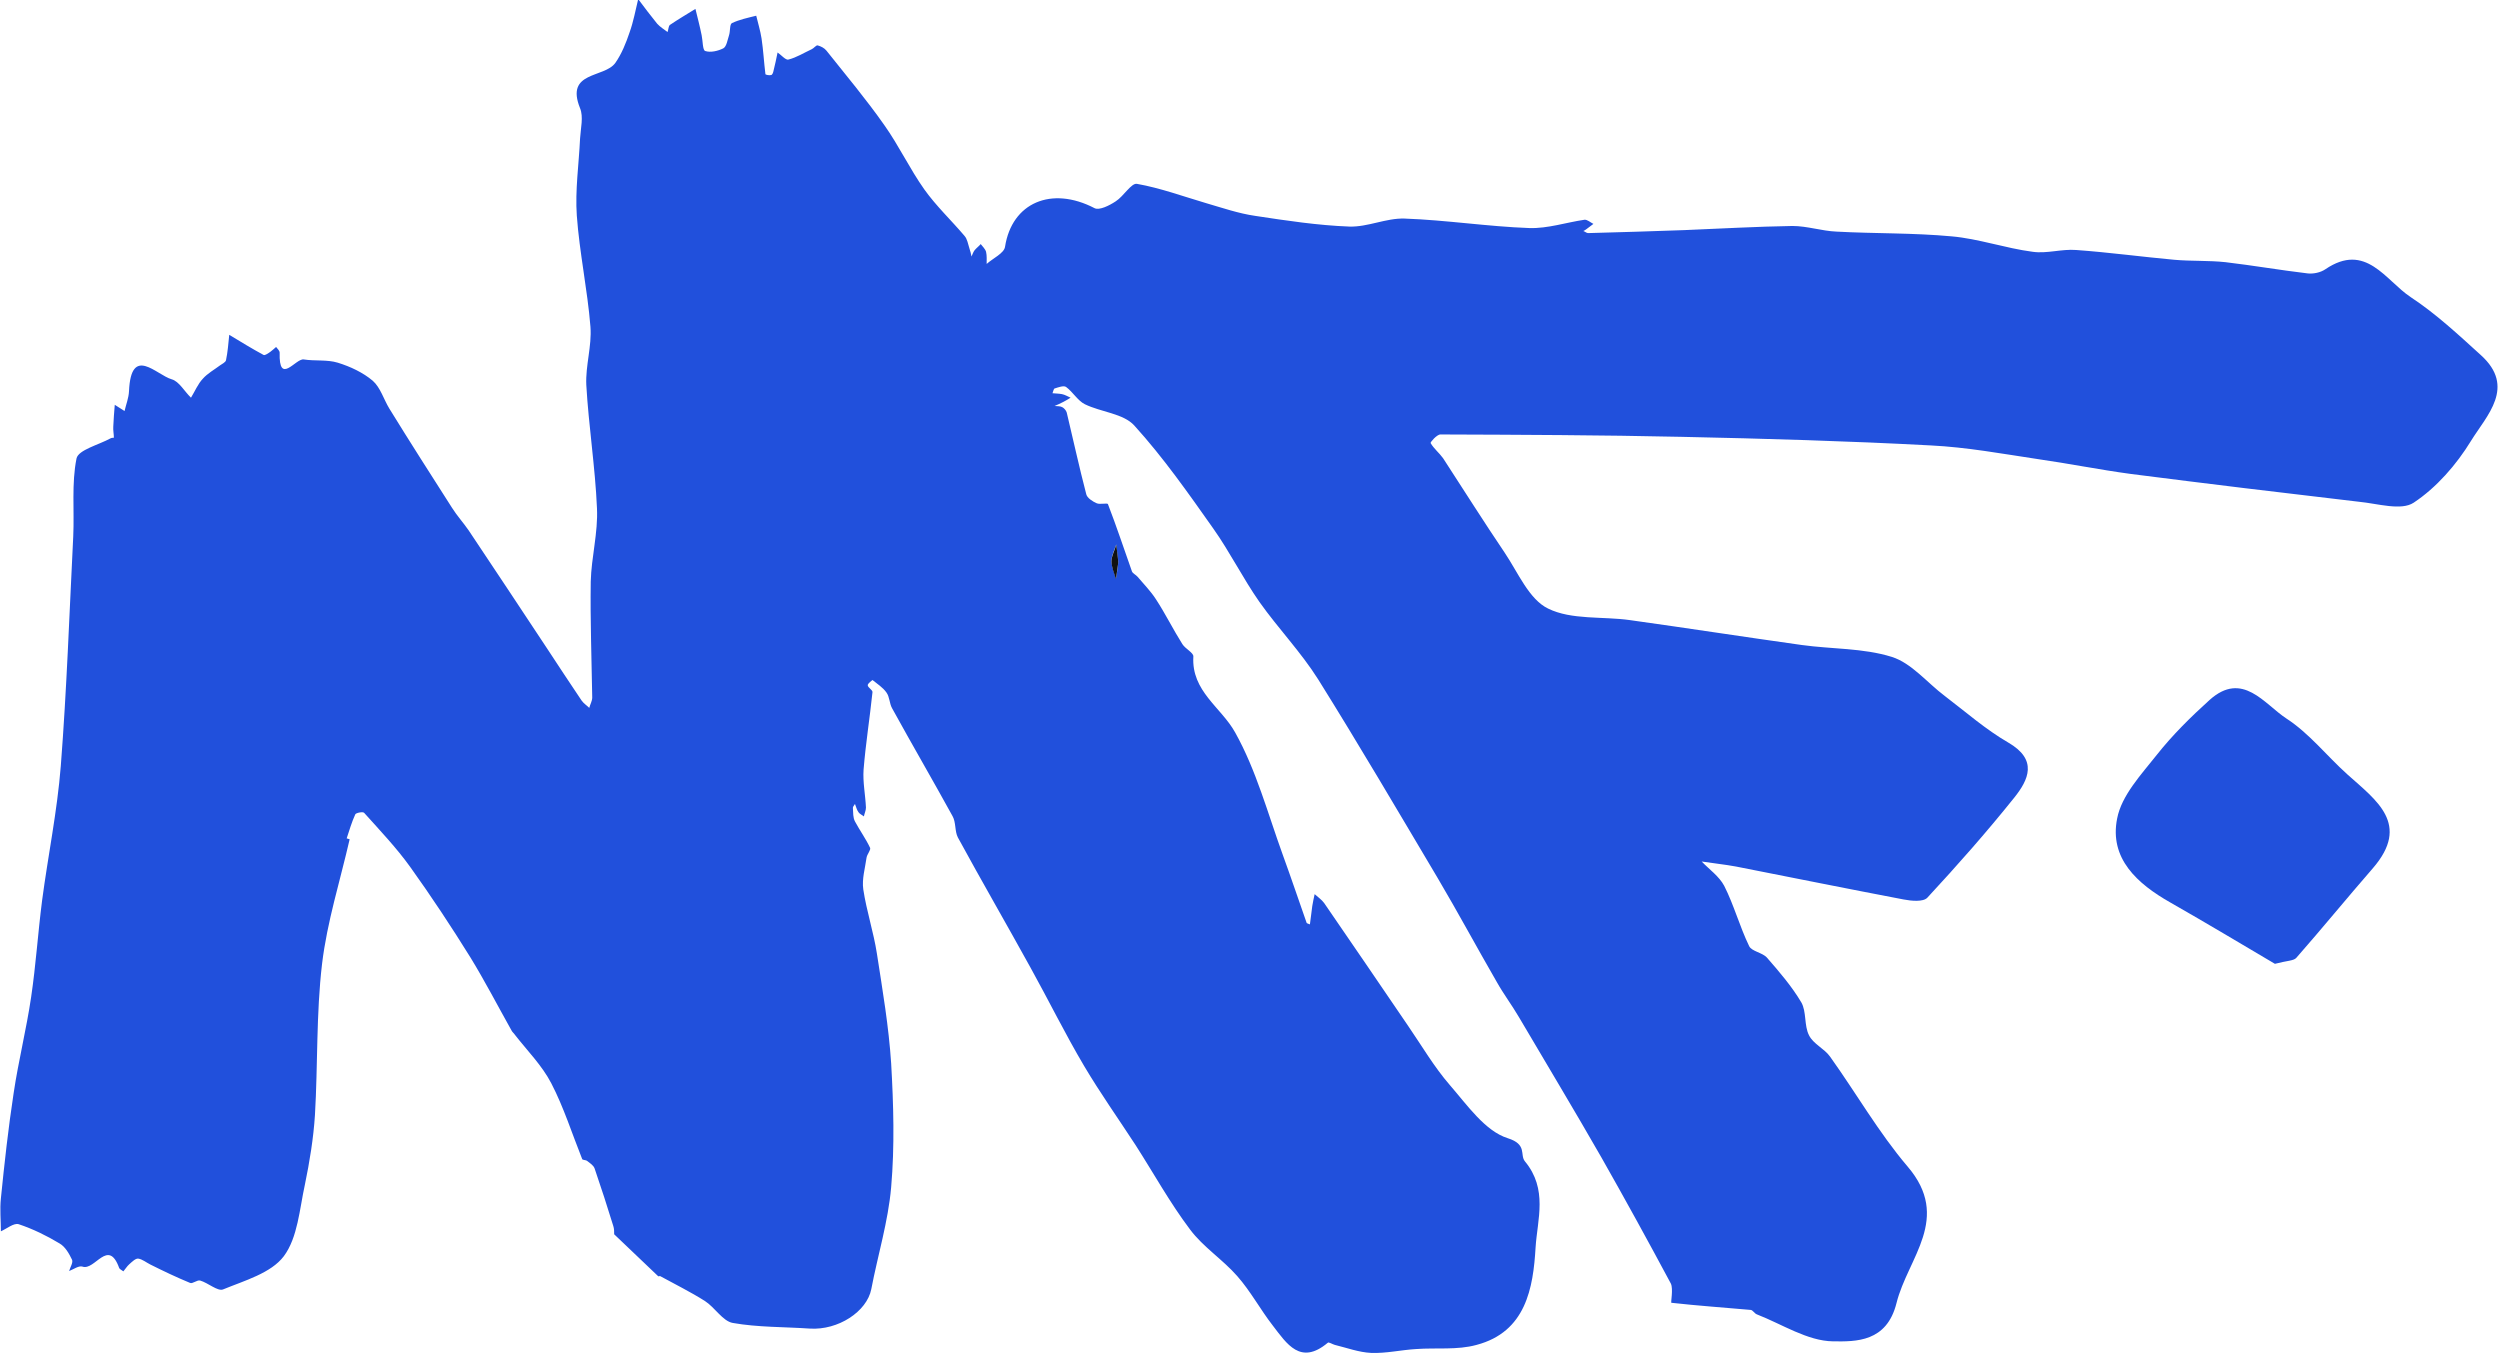
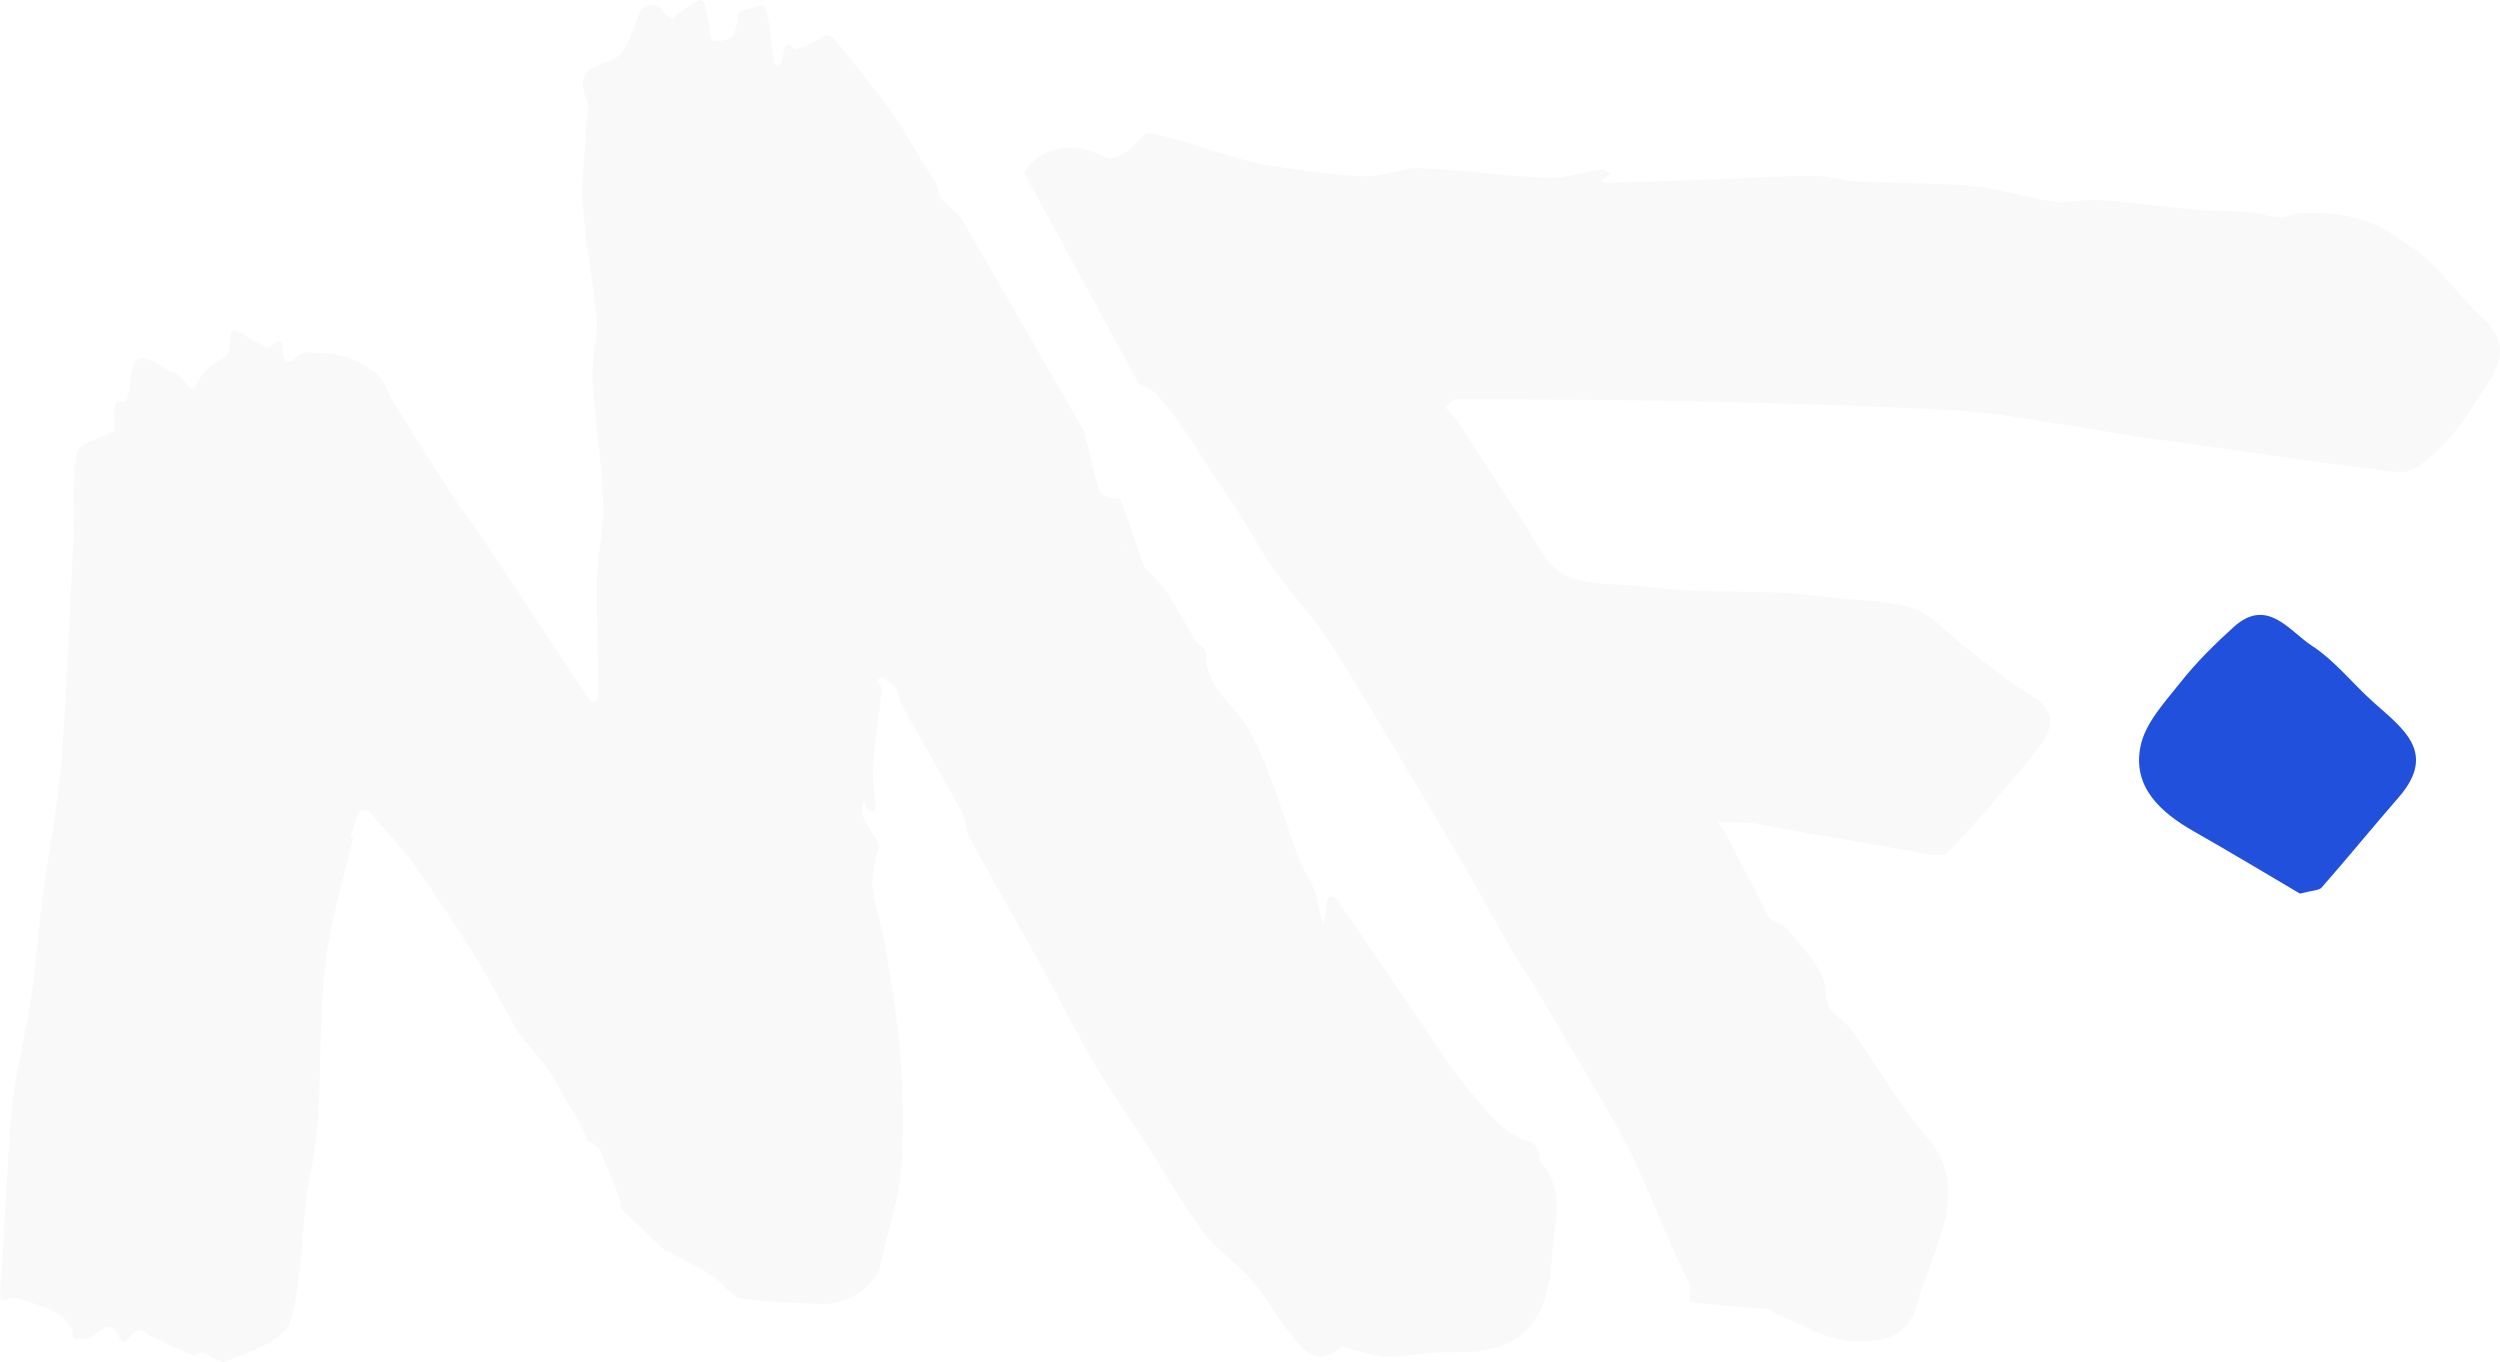
- <svg xmlns="http://www.w3.org/2000/svg" id="Calque_1" version="1.1" viewBox="0 0 843 457">
+ <svg xmlns="http://www.w3.org/2000/svg" id="Calque_1" data-name="Calque 1" viewBox="0 0 1080 588.35">
  <defs>
    <style>
-       .st0 {
-         fill: #111;
+       .cls-1 {
+         fill: #f9f9f9;
      }

-       .st1 {
+       .cls-2 {
        fill: #2150dc;
      }
    </style>
  </defs>
-   <path class="st1" d="M207.1,416.2c0-1,0-1.9-.3-2.8-2-6.5-4.1-13-6.3-19.4-.4-1.1-1.6-1.8-2.6-2.6-.5-.3-1.5-.2-1.6-.6-3.4-8.5-6.2-17.4-10.4-25.5-3.1-6-8.1-11-12.3-16.4-.3-.5-.8-.8-1.1-1.4-4.6-8.2-9-16.7-13.9-24.7-6.4-10.3-13.2-20.6-20.3-30.5-4.6-6.4-10.2-12.3-15.5-18.2-.4-.5-2.8,0-3,.5-1.2,2.6-2,5.4-2.9,8.1.3.1.7.2,1,.3-3.2,14-7.6,27.8-9.3,42-2,16.9-1.4,34-2.4,51-.5,7.8-1.8,15.8-3.4,23.5-1.8,8.2-2.4,17.8-7.1,24.1-4.3,5.7-13.2,8.2-20.5,11.2-1.8.7-5-2.2-7.7-3-1-.3-2.6,1.2-3.4.8-4.6-1.9-9-4-13.4-6.2-1.4-.7-2.7-1.8-4.1-2-.9-.1-2.1,1.1-3,1.9-.8.7-1.3,1.6-2,2.4-.5-.4-1.2-.7-1.4-1.1-3.7-10.3-8.2,1-12.4-.5-1.2-.4-3,.9-4.5,1.5.4-1.3,1.4-2.9,1-3.8-1-2.1-2.3-4.4-4.2-5.5-4.3-2.6-9-4.9-13.8-6.5-1.6-.5-4,1.5-6,2.4,0-3.7-.4-7.4,0-11.1,1.2-11.9,2.5-23.7,4.3-35.5,1.6-10.8,4.3-21.5,5.9-32.4,1.6-10.8,2.3-21.7,3.7-32.6,2-15.1,5.1-30.1,6.3-45.3,2-25.7,2.9-51.6,4.2-77.5.4-8.8-.6-17.7,1.1-26.2.6-2.9,7.5-4.6,11.5-6.8.3-.2,1.1-.2,1.1-.2,0-1.2-.3-2.5-.2-3.8.1-2.4.3-4.9.5-7.3,1.1.7,2.2,1.4,3.3,2.1.5-2.2,1.4-4.4,1.5-6.7.7-15.7,9.2-5.5,14.4-4,2.5.7,4.3,4.1,6.5,6.2,1.3-2.1,2.3-4.6,4-6.4,1.6-1.8,3.8-3,5.8-4.5.7-.5,1.8-1,2-1.7.6-2.8.8-5.7,1.1-8.6,3.8,2.3,7.7,4.7,11.6,6.8.5.2,1.6-.6,2.3-1.1.7-.5,1.3-1.1,1.9-1.6.5.6,1.2,1.3,1.2,1.9-.3,11.2,5.4,1.9,8.1,2.3,3.8.6,7.9,0,11.5,1.1,4.2,1.3,8.5,3.3,11.8,6.1,2.6,2.3,3.7,6.3,5.6,9.4,6.9,11.2,14,22.3,21.1,33.4,1.7,2.7,3.8,5,5.6,7.6,8.9,13.3,17.7,26.6,26.5,39.9,3.8,5.8,7.7,11.7,11.6,17.5.7,1,1.8,1.7,2.6,2.5.3-1.2,1-2.3,1-3.5-.2-13-.7-26.1-.5-39.1.2-8.2,2.5-16.5,2.1-24.7-.6-13.9-2.8-27.7-3.6-41.6-.3-6.5,1.9-13.1,1.4-19.6-1-12.5-3.7-25-4.6-37.5-.6-8.6.7-17.3,1.1-26,.2-3.4,1.2-7.3,0-10.2-5.1-12.6,8.2-10.1,11.9-15.3,2.1-3,3.6-6.7,4.8-10.3,1.3-3.6,2-7.5,2.9-11.2,2.1,2.8,4.2,5.6,6.4,8.3,1,1.1,2.3,1.9,3.5,2.8.3-.8.3-2,.8-2.4,2.8-1.9,5.7-3.6,8.6-5.4.7,2.9,1.5,5.9,2.1,8.9.4,1.9.3,5,1.2,5.3,1.8.6,4.3,0,6.1-.9,1.1-.6,1.4-2.8,1.9-4.3.5-1.4.2-3.8,1-4.2,2.5-1.2,5.4-1.8,8.2-2.5.6,2.5,1.4,5.1,1.8,7.7.6,4,.8,8,1.3,12,0,.2,1.3.5,1.9.3.4,0,.7-.8.8-1.3.5-2.1,1-4.2,1.4-6.3,1.2.8,2.7,2.6,3.6,2.4,2.8-.7,5.3-2.3,7.9-3.5.7-.3,1.5-1.4,2-1.3,1.1.3,2.3.9,3,1.8,6.6,8.3,13.4,16.4,19.5,25.1,4.9,6.9,8.6,14.8,13.5,21.7,4,5.6,9,10.3,13.5,15.6,1,1.1,1.2,2.8,1.7,4.3.3.8.5,1.8.7,2.7.3-.7.6-1.6,1.1-2.2.6-.7,1.4-1.3,2-2,.6.8,1.5,1.6,1.8,2.6.3,1.3.2,2.8.2,4.1,2.1-1.9,5.9-3.6,6.2-5.8,2.3-14.8,15.6-20.6,30.2-13,1.6.8,5-.9,7.1-2.3,2.7-1.7,5.3-6.3,7.2-5.9,7.9,1.4,15.5,4.2,23.3,6.5,5.5,1.6,11,3.5,16.6,4.3,10.5,1.6,21.1,3.2,31.7,3.6,6.2.2,12.4-2.9,18.6-2.7,14.1.5,28.1,2.7,42.1,3.2,6.2.2,12.4-1.9,18.6-2.8.9-.1,2,.9,3,1.4-.8.6-1.6,1.2-2.4,1.8-.3.2-.7.5-1,.6.6.2,1.1.7,1.6.7,10.8-.3,21.5-.6,32.3-1,12.2-.5,24.4-1.2,36.6-1.4,5,0,9.9,1.7,14.9,1.9,12.9.7,25.9.4,38.8,1.6,9.1.8,18.1,4,27.3,5.2,4.8.7,9.8-1,14.7-.6,11.1.8,22.1,2.3,33.1,3.3,5.7.5,11.5.2,17.2.8,9.3,1.1,18.5,2.7,27.8,3.8,1.9.2,4.3-.3,5.9-1.4,13.7-9.3,20.3,3.8,28.8,9.4,8.5,5.6,16,12.6,23.6,19.5,12,10.8,2,20.4-3.3,29-4.9,8-11.6,15.7-19.3,20.8-4.2,2.8-12.2.3-18.4-.3-25.7-3-51.4-6.1-77.1-9.4-10.4-1.4-20.8-3.5-31.3-5-12-1.8-23.9-4-36-4.6-28-1.5-56.1-2.3-84.1-2.9-27.1-.6-54.2-.7-81.3-.8-1.2,0-3.5,2.7-3.3,2.9,1.1,1.9,2.9,3.3,4.2,5.1,6.9,10.6,13.7,21.4,20.8,31.9,4.5,6.7,8.2,15.7,14.6,18.8,7.9,3.9,18.4,2.6,27.6,3.9,19.4,2.7,38.7,5.7,58,8.4,10.1,1.4,20.7,1,30.3,4,6.7,2.1,11.9,8.7,17.9,13.2,7.1,5.4,13.8,11.3,21.4,15.7,10,5.8,6.9,12.5,1.9,18.7-9.3,11.6-19.1,22.7-29.2,33.6-1.4,1.5-5.4,1.1-8,.6-18.9-3.6-37.7-7.4-56.5-11.1-3.8-.7-7.7-1.1-11.6-1.7,2.6,2.7,5.9,5,7.6,8.2,3.3,6.5,5.2,13.7,8.4,20.3.8,1.8,4.5,2.2,6,3.9,4.2,4.8,8.4,9.7,11.6,15.1,1.8,3.1.9,7.8,2.6,11.1,1.4,2.9,5.2,4.5,7.1,7.2,8.8,12.3,16.4,25.6,26.1,37,15,17.5.1,30.8-3.7,46.1-3.3,13.2-13.7,13-21.4,12.9-8.6-.1-17.2-5.8-25.7-9.1-.8-.3-1.4-1.5-2.1-1.5-8.9-.8-17.8-1.4-26.7-2.4-.3,0,.7-4.7-.2-6.5-7.6-14.2-15.4-28.4-23.4-42.5-9.1-15.9-18.5-31.5-27.8-47.3-2.4-4.1-5.2-7.8-7.5-11.9-6.7-11.6-13.1-23.5-19.9-35-13.3-22.4-26.5-44.9-40.3-67-5.8-9.2-13.5-17.2-19.8-26.1-5.6-8-10-16.9-15.6-24.8-8.4-11.9-16.8-23.9-26.6-34.7-3.7-4.1-11.2-4.5-16.7-7.2-2.4-1.2-4-4.1-6.3-5.8-.8-.6-2.6.1-3.9.5-.3.1-.5,1.1-.7,1.6,1.1.1,2.1.1,3.2.3,1,.2,2,.8,2.9,1.2-.8.5-1.6,1-2.4,1.4-1,.5-2,1-3,1.4.9.1,1.9,0,2.6.4.6.3,1.3,1.1,1.5,1.8,2.2,9.2,4.2,18.4,6.6,27.6.3,1.2,2.1,2.4,3.5,3,1.1.5,3.6-.2,3.8.3,2.9,7.5,5.4,15.1,8.1,22.7.3.7,1.3,1.1,1.9,1.8,2.1,2.5,4.4,4.8,6.2,7.6,3.2,4.9,5.8,10.2,8.9,15.1,1,1.6,3.8,2.9,3.7,4.2-.7,11.7,9.4,17.1,14.1,25.6,7.1,12.7,11,27.3,16,41.1,2.8,7.7,5.4,15.4,8.1,23.1.1.2.7.3,1.1.5.3-2,.5-4.1.8-6.2.2-1.3.5-2.6.8-4,1.1,1,2.4,1.9,3.2,3,9.5,13.8,18.9,27.6,28.3,41.4,4.6,6.7,8.8,13.9,14.1,20,5.9,6.8,11.9,15.5,19.5,17.9,6.7,2.1,4,5.6,5.8,7.8,7.8,9.4,4.2,19.6,3.6,29-.8,13.8-3.3,28.5-19.9,32.9-6.5,1.8-13.6.9-20.4,1.4-5.1.3-10.1,1.5-15.2,1.3-4.1-.2-8.1-1.7-12.2-2.7-.8-.2-2.1-1.1-2.4-.7-9.2,7.7-13.8.3-18.5-5.8-4.2-5.4-7.5-11.6-12-16.7-4.9-5.6-11.5-9.8-15.9-15.7-6.8-9-12.3-19-18.4-28.5-5.8-8.9-11.9-17.5-17.3-26.6-6.4-10.8-12-22.2-18.1-33.2-8.1-14.7-16.5-29.2-24.5-43.9-1.1-2.1-.6-5.1-1.8-7.2-6.7-12.2-13.7-24.2-20.4-36.4-.9-1.6-.8-3.8-1.9-5.3-1.2-1.7-3.1-2.9-4.7-4.2,0,0-1.7,1.2-1.6,1.8.1.8,1.7,1.6,1.6,2.3-.9,8.7-2.3,17.4-3,26.1-.3,4.2.6,8.5.8,12.8,0,1-.5,2-.7,3-.6-.5-1.4-.8-1.8-1.4-.6-.8-.8-1.8-1.2-2.8-.3.5-.8,1-.7,1.4.1,1.5,0,3.2.7,4.5,1.6,3,3.7,5.9,5.1,8.9.3.7-1,2.1-1.2,3.3-.5,3.6-1.6,7.2-1.1,10.7,1.1,7.3,3.5,14.5,4.6,21.7,1.9,12.3,4,24.6,4.8,37,.8,13.9,1.2,27.9,0,41.7-1,11.6-4.5,22.9-6.7,34.4-1.5,7.6-11.2,13.9-20.7,13.3-8.7-.6-17.5-.4-26-1.9-3.4-.6-6-5.2-9.4-7.4-4.9-3.1-10-5.6-15.1-8.4-.1,0-.5,0-.6.1M377.1,189.5c-.2-1.9-.5-3.9-.7-5.9-.6,1.9-1.6,3.7-1.6,5.6s1,4.1,1.5,6c.3-1.8.6-3.7.8-5.7Z" />
-   <path class="st1" d="M767.1,325c-10.7-6.3-23-13.7-35.3-20.7-11.1-6.3-20.6-14.8-17.9-28.3,1.5-7.8,8.1-14.8,13.4-21.5,5.3-6.7,11.5-12.8,17.8-18.5,11.1-9.9,18.4,1.4,25.9,6.3,7.7,5,13.6,12.6,20.5,18.8,9.8,8.8,21.5,16.8,8.6,31.7-8.7,10-17.1,20.3-25.8,30.2-.9,1-3,.9-7.2,2Z" />
-   <path class="st0" d="M377.1,189.5c-.3,2-.5,3.9-.8,5.8-.6-2-1.5-4.1-1.5-6s1.1-3.7,1.6-5.6c.3,2,.5,4,.7,5.9Z" />
+   <path class="cls-2" d="M993.59,386.04c-13.86-8.16-29.8-17.75-45.73-26.82-14.38-8.16-26.69-19.17-23.19-36.66,1.94-10.1,10.49-19.17,17.36-27.85,6.87-8.68,14.9-16.58,23.06-23.97,14.38-12.83,23.84,1.81,33.55,8.16,9.98,6.48,17.62,16.32,26.56,24.35,12.7,11.4,27.85,21.76,11.14,41.07-11.27,12.95-22.15,26.3-33.42,39.12-1.17,1.3-3.89,1.17-9.33,2.59h0Z" />
+   <g>
+     <path class="cls-1" d="M1072.67,137.68c-9.85-8.94-19.56-23.42-30.57-30.68-11.01-7.25-20.33-16.24-49.49-14.89-2.51.12-5.18,2.07-7.64,1.81-12.05-1.43-.95-.79-13-2.21-7.38-.78-14.9-.39-22.28-1.04-14.25-1.3-28.5-3.24-42.88-4.28-6.35-.52-12.83,1.68-19.04.78-11.92-1.55-23.58-5.7-35.37-6.74-16.71-1.55-33.55-1.17-50.26-2.07-6.48-.26-12.83-2.46-19.3-2.46-15.8.26-31.61,1.17-47.41,1.81-13.99.52-27.85.91-41.84,1.3-.65,0-1.3-.65-2.07-.91.39-.13.91-.52,1.3-.78,1.04-.78,2.07-1.55,3.11-2.33-1.3-.65-2.72-1.94-3.89-1.81-8.03,1.17-16.06,3.89-24.1,3.63-18.14-.65-36.27-3.5-54.54-4.15-8.03-.26-16.06,3.76-24.1,3.5-13.73-.52-27.46-2.59-41.07-4.66-7.25-1.04-14.38-3.5-21.5-5.57-10.1-2.98-19.95-6.61-30.18-8.42-2.46-.52-5.83,5.44-9.33,7.64-2.72,1.81-7.13,4.02-9.2,2.98-15.01-7.82-28.96-4.68-35.56,6.53l49.52,91.18c1.29.74,6.12,2.8,7.08,3.86,12.7,13.99,19.91,28.35,30.79,43.76,7.25,10.23,12.95,21.76,20.21,32.13,8.16,11.53,18.14,21.89,25.65,33.81,17.88,28.63,34.98,57.78,52.21,86.8,8.81,14.9,17.1,30.31,25.78,45.34,2.98,5.31,6.61,10.1,9.72,15.42,12.05,20.47,24.23,40.68,36.01,61.28,10.36,18.27,20.47,47.49,30.31,65.89,1.17,2.33-.13,8.42.26,8.42,11.53,1.3,23.06,2.07,34.59,3.11.91,0,1.68,1.55,2.72,1.94,11.01,4.28,22.15,11.66,33.29,11.79,9.98.13,23.45.39,27.72-16.71,4.92-19.82,24.23-47.88,4.79-70.55-12.57-14.77-22.41-32-33.81-47.93-2.46-3.5-7.38-5.57-9.2-9.33-2.2-4.28-1.04-10.36-3.37-14.38-4.15-7-9.59-13.34-15.03-19.56-1.94-2.2-6.74-2.72-7.77-5.05-4.15-8.55-9.31-17.88-13.59-26.3-2.2-4.15-5.12-11.19-8.49-14.68,5.05.78,11.46-.06,16.38.85,24.35,4.79,48.71,8.36,73.19,13.03,3.37.65,8.55,1.17,10.36-.78,13.08-14.12,25.78-28.5,37.83-43.53,6.48-8.03,10.49-16.71-2.46-24.23-9.85-5.7-18.53-13.34-27.72-20.34-7.77-5.83-14.51-14.38-23.19-17.1-12.44-3.89-26.17-3.37-39.25-5.18-25-3.5-50-.61-75.14-4.11-11.92-1.68-25.52,0-35.75-5.05-8.29-4.02-13.08-15.68-18.91-24.35-9.2-13.6-18.01-27.59-26.95-41.33-1.68-2.33-4.02-4.15-5.44-6.61-.26-.26,2.72-3.76,4.28-3.76,35.11.13,70.21.26,105.32,1.04,36.27.78,72.68,1.81,108.95,3.76,15.68.78,31.09,3.63,46.64,5.96,13.6,1.94,27.08,4.66,40.55,6.48,33.29,4.28,55.76,8.29,89.05,12.18,8.03.78,18.4,4.02,23.84.39,9.98-6.61,18.65-16.58,25-26.95,6.87-11.14,19.82-23.58,4.28-37.57Z" />
+     <path class="cls-1" d="M658.46,492.36c-9.85-3.11-17.62-14.38-25.26-23.19-6.87-7.9-12.31-17.23-18.27-25.91-12.18-17.88-24.35-35.75-36.66-53.63-.54-.74-1.24-1.4-2-2.05-.97-.84-2.48-.32-2.74.94-.17.81-.32,1.61-.44,2.41-.39,2.72-.65,5.44-1.04,8.03-.18-.09-.4-.17-.6-.24-.49-.17-2.54-11.05-2.71-11.53-3.42-9.77-5.05-9.04-8.6-18.8-6.48-17.88-11.53-36.79-20.73-53.24-6.09-11.01-19.17-18.01-18.27-33.16.13-1.68-3.5-3.37-4.79-5.44-4.02-6.35-7.38-13.21-11.53-19.56-2.33-3.63-5.31-6.61-8.03-9.85-.78-.91-2.07-1.43-2.46-2.33-3.5-9.85-6.74-19.69-10.49-29.41-.26-.65-3.5.26-4.92-.39-1.81-.78-4.15-2.33-4.53-3.89-2.13-8.17-4.02-16.34-5.91-24.52-.04-.16-.1-.31-.18-.46l-53.47-92.61c-.06-.1-7.71-7.06-7.79-7.15-2.54-2.83-1.16-5.34-3.38-8.44-6.35-8.94-11.14-19.17-17.49-28.11-7.9-11.27-16.71-21.76-25.26-32.52-.91-1.17-2.46-1.94-3.89-2.33-.65-.13-1.68,1.3-2.59,1.68-3.37,1.55-6.61,3.63-10.23,4.53-.66.15-1.56-.53-2.5-1.33s-2.45-.3-2.72.94c-.39,1.82-.83,3.63-1.26,5.45-.13.65-.52,1.68-1.04,1.68-.28.09-.67.1-1.06.07-.79-.08-1.43-.69-1.52-1.47-.56-4.84-.84-9.68-1.56-14.52-.43-2.81-1.23-5.62-1.93-8.36-.23-.89-1.12-1.44-2.02-1.22-3.11.76-6.25,1.52-9.01,2.84-1.04.52-.65,3.63-1.3,5.44-.65,1.94-1.04,4.79-2.46,5.57-2.33,1.17-5.57,1.94-7.9,1.17-1.17-.39-1.04-4.4-1.55-6.87-.62-3.12-1.42-6.25-2.17-9.3-.27-1.1-1.53-1.62-2.5-1.02-3.1,1.9-6.19,3.76-9.19,5.79-.22.17-.36.46-.47.81-.35,1.08-1.61,1.55-2.53.88s-1.81-1.37-2.57-2.21c-.29-.36-.58-.71-.87-1.07-2.99-3.73-8.91-2.55-10.27,2.03-.28.94-.58,1.88-.91,2.8-1.55,4.66-3.5,9.46-6.22,13.34-4.79,6.74-22.02,3.5-15.42,19.82,1.55,3.76.26,8.81,0,13.21-.52,11.27-2.2,22.54-1.43,33.68,1.17,16.19,4.66,32.39,5.96,48.58.65,8.42-2.2,16.97-1.81,25.39,1.04,18.01,3.89,35.88,4.66,53.89.52,10.62-2.46,21.38-2.72,32-.26,16.84.39,33.81.65,50.65,0,.75-.21,1.47-.47,2.19-.41,1.12-1.8,1.48-2.7.7-.55-.48-1.07-.99-1.49-1.59-5.05-7.51-10.1-15.16-15.03-22.67-11.4-17.23-22.8-34.46-34.33-51.69-2.33-3.37-5.05-6.35-7.25-9.85-9.2-14.38-18.4-28.76-27.33-43.27-2.46-4.02-3.89-9.2-7.25-12.18-4.28-3.63-9.85-6.22-15.29-7.9-4.66-1.43-9.98-.65-14.9-1.43-3.5-.52-10.88,11.53-10.49-2.98,0-.32-.15-.66-.37-1-.54-.84-1.72-.99-2.47-.33-.37.32-.76.65-1.17.94-.91.65-2.33,1.68-2.98,1.43-4.28-2.3-8.56-4.89-12.76-7.44-1.05-.64-2.41.04-2.52,1.27-.28,2.87-.57,5.72-1.16,8.5-.26.91-1.68,1.55-2.59,2.2-2.59,1.94-5.44,3.5-7.51,5.83-1.68,1.78-2.83,4.09-4.03,6.29-.56,1.02-1.97,1.19-2.73.31-2.19-2.57-4.22-5.6-6.84-6.34-6.74-1.94-17.75-15.16-18.65,5.18-.1,2.22-.77,4.37-1.37,6.5-.31,1.08-1.56,1.55-2.51.95h0c-1.07-.68-2.47.02-2.57,1.28-.17,2.23-.33,4.49-.42,6.68-.13,1.68.26,3.37.26,4.92,0,0-1.04,0-1.43.26-5.18,2.85-14.12,5.05-14.9,8.81-2.2,11.01-.91,22.54-1.43,33.94-1.68,33.55-2.85,67.11-5.44,100.4-1.55,19.69-5.57,39.12-8.16,58.68-1.81,14.12-2.72,28.24-4.79,42.23-2.07,14.12-5.57,27.98-7.64,41.97-2.33,15.29-4.02,65.78-5.57,81.19-.42,3.88-.16,2.35-.05,6.24.04,1.26,1.41,2.04,2.5,1.4,1.92-1.12,4.48-.81,5.92-.36,6.22,2.07,11.7,3.63,17.27,7,2.46,1.43,4.15,4.4,5.44,7.13.17.38.14.87.01,1.4-.31,1.29,1.02,2.33,2.26,1.85.83-.32,1.62-.49,2.26-.27,5.44,1.94,11.27-12.7,16.06.65.09.18.25.34.45.49.73.57,1.8.41,2.36-.33.49-.65.97-1.3,1.6-1.85,1.17-1.04,2.72-2.59,3.89-2.46,1.81.26,3.5,1.68,5.31,2.59,5.7,2.85,11.4,5.57,17.36,8.03,1.04.52,3.11-1.43,4.4-1.04,3.5,1.04,7.64,4.79,9.98,3.89,9.46-3.89,20.99-7.13,26.56-14.51,6.09-8.16,6.87-50.38,9.2-61.01,2.07-9.98,3.76-20.34,4.4-30.44,1.3-22.02.52-44.18,3.11-66.07,2.2-18.4,7.9-36.27,12.05-54.41-.39-.13-.91-.26-1.3-.39,1.17-3.5,2.2-7.13,3.76-10.49.26-.65,3.37-1.3,3.89-.65,6.87,7.64,14.12,15.29,20.08,23.58,9.2,12.83,18.01,26.17,26.3,39.51,6.35,10.36,12.05,21.38,18.01,32,.39.78,1.04,1.17,1.43,1.81,5.44,7,11.92,13.47,15.93,21.25,5.44,10.49,9.07,13.9,13.47,24.91.12.48,1.23.4,1.91.7.11.05.21.12.3.19,1.26.99,2.73,1.88,3.22,3.25,2.85,8.29,5.57,12.65,8.16,21.07.32.95.38,1.9.39,2.91,0,.46.19.89.52,1.2l18.79,17.9c.13-.13.65-.13.78-.13,6.61,3.63,13.21,6.87,19.56,10.88,4.4,2.85,7.77,8.81,12.18,9.59,11.01,1.94,22.41,1.68,33.68,2.46,12.31.78,24.87-7.38,26.82-17.23,2.85-14.9,7.38-25.47,8.68-40.5,1.55-17.88,1.04-27.89,0-45.9-1.04-16.06-3.76-32-6.22-47.93-1.43-9.33-4.53-18.65-5.96-28.11-.65-4.53.78-9.2,1.43-13.86.26-1.55,1.94-3.37,1.55-4.28-1.81-3.89-4.53-7.64-6.61-11.53-.91-1.68-.78-3.89-.91-5.83-.13-.52.52-1.17.91-1.81.52,1.3.78,2.59,1.55,3.63.03.04.05.08.08.11.82,1.07,2.56.67,2.91-.63.14-.52.25-1.04.25-1.56-.26-5.57-1.42-11.14-1.04-16.58.91-11.27,2.72-22.54,3.89-33.81.13-.91-1.94-1.94-2.07-2.98-.06-.38.42-.93.94-1.41.6-.56,1.51-.61,2.17-.11,1.81,1.39,3.76,2.79,5.06,4.63,1.43,1.94,1.3,4.79,2.46,6.87,8.68,15.8,17.75,31.35,26.43,47.15,1.55,2.72.91,6.61,2.33,9.33,10.36,19.04,21.25,37.83,31.74,56.87,7.9,14.25,15.16,29.02,23.45,43.01,7,11.79,14.9,22.93,22.41,34.46,7.9,12.31,15.03,25.26,23.84,36.92,5.7,7.64,14.25,13.08,20.6,20.34,5.83,6.61,10.1,14.64,15.55,21.63,6.09,7.9,12.05,17.49,23.97,7.51.39-.52,2.07.65,3.11.91,5.31,1.3,10.49,3.24,15.8,3.5,6.61.26,13.08-1.3,19.69-1.68,8.81-.65,18.01.52,26.43-1.81,21.5-5.7,24.74-24.74,25.78-42.62.78-12.18,5.44-25.39-4.66-37.57-2.33-2.85,1.17-7.38-7.51-10.1ZM485.39,240.33s0-.05,0-.07c0-2.46,1.3-4.79,2.07-7.25.04.45.11.89.16,1.33-.05-.4-.1-.8-.16-1.2-.64,2.44-2.05,4.75-2.07,7.19ZM488.36,240.65s0,0,0,0c0,.02,0,.03,0,.05,0,0,0,0,0,0-.22,2.2-.54,4.29-.87,6.31.3-2.07.54-4.14.87-6.31-.04-.37-.08-.76-.12-1.14.04.36.09.73.13,1.08h0Z" />
+   </g>
</svg>
